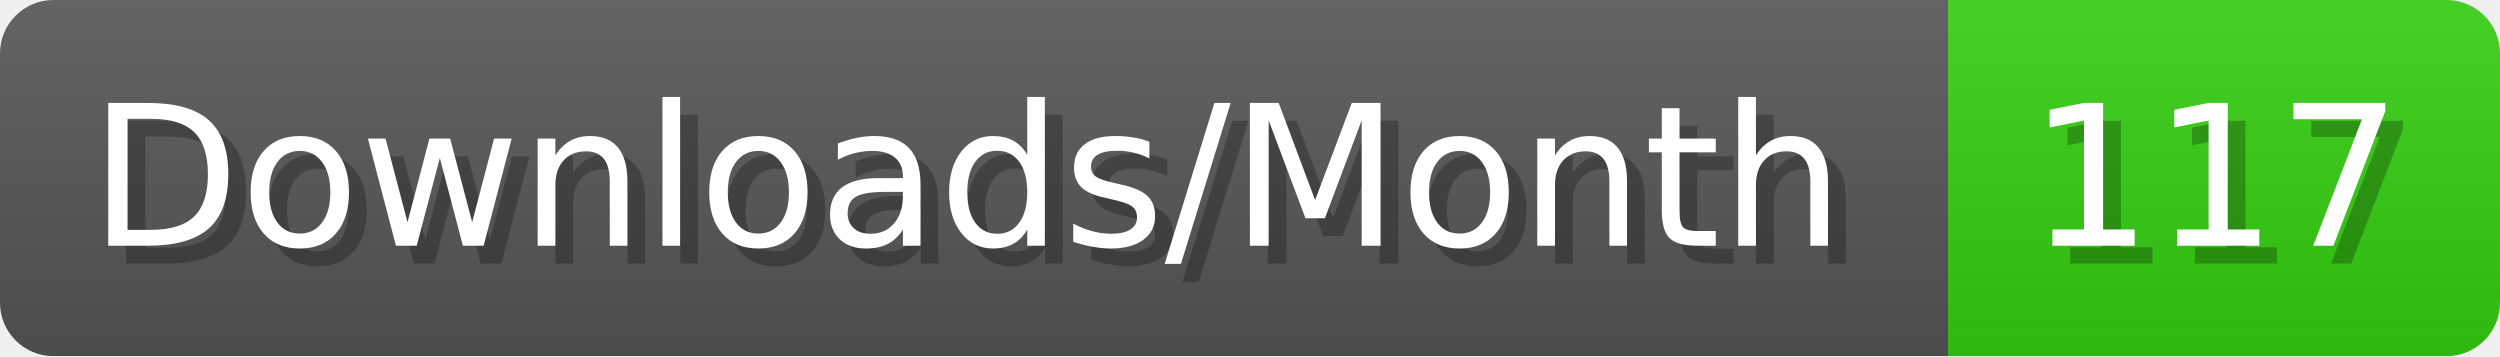
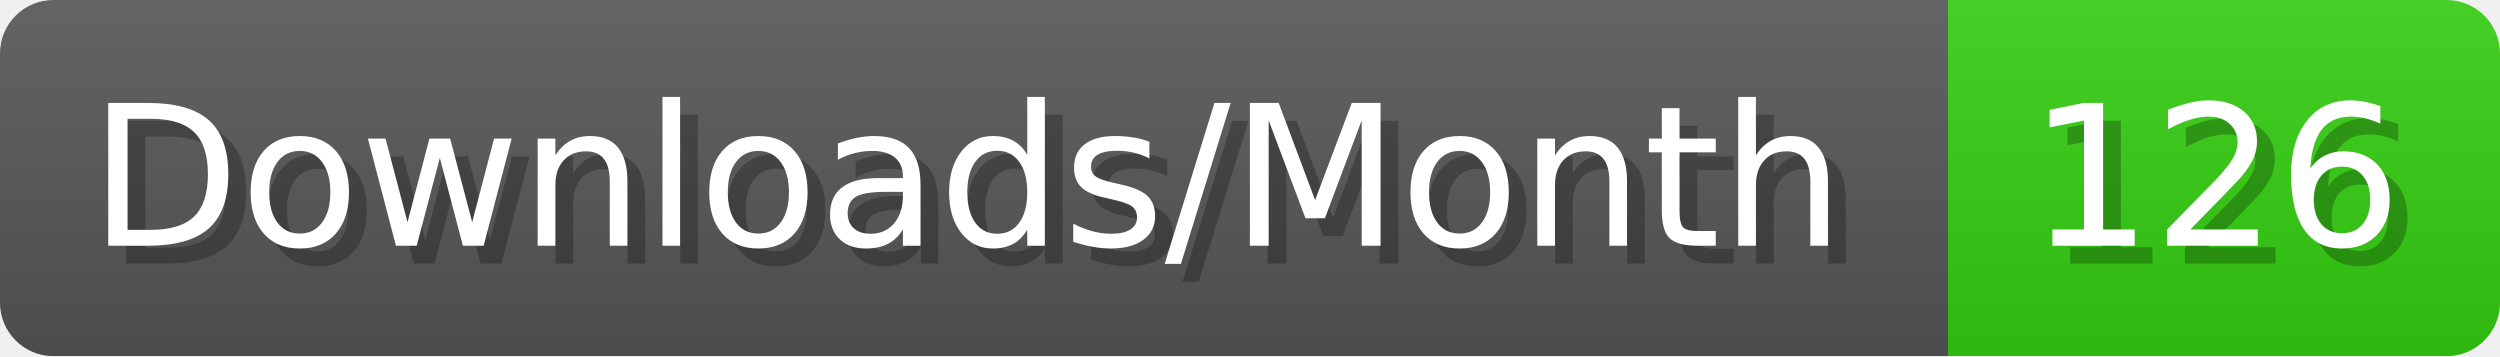
- <svg xmlns="http://www.w3.org/2000/svg" width="140.4" height="20" viewBox="0 0 1404 200" role="img" aria-label="Downloads/Month: 117">
+ <svg xmlns="http://www.w3.org/2000/svg" width="140.4" height="20" viewBox="0 0 1404 200" role="img" aria-label="Downloads/Month: 126">
  <linearGradient id="YlXUI" x2="0" y2="100%">
    <stop offset="0" stop-opacity=".1" stop-color="#EEE" />
    <stop offset="1" stop-opacity=".1" />
  </linearGradient>
  <mask id="JHhop">
    <rect width="1404" height="200" rx="30" fill="#FFF" />
  </mask>
  <g mask="url(#JHhop)">
    <rect width="1094" height="200" fill="#555" />
    <rect width="310" height="200" fill="#3C1" x="1094" />
    <rect width="1404" height="200" fill="url(#YlXUI)" />
  </g>
  <g aria-hidden="true" fill="#fff" text-anchor="start" font-family="Verdana,DejaVu Sans,sans-serif" font-size="110">
    <text x="60" y="148" textLength="994" fill="#000" opacity="0.25">Downloads/Month</text>
    <text x="50" y="138" textLength="994">Downloads/Month</text>
-     <text x="1149" y="148" textLength="210" fill="#000" opacity="0.25">117</text>
-     <text x="1139" y="138" textLength="210">117</text>
+     <text x="1149" y="148" textLength="210" fill="#000" opacity="0.25">126</text>
+     <text x="1139" y="138" textLength="210">126</text>
  </g>
</svg>
